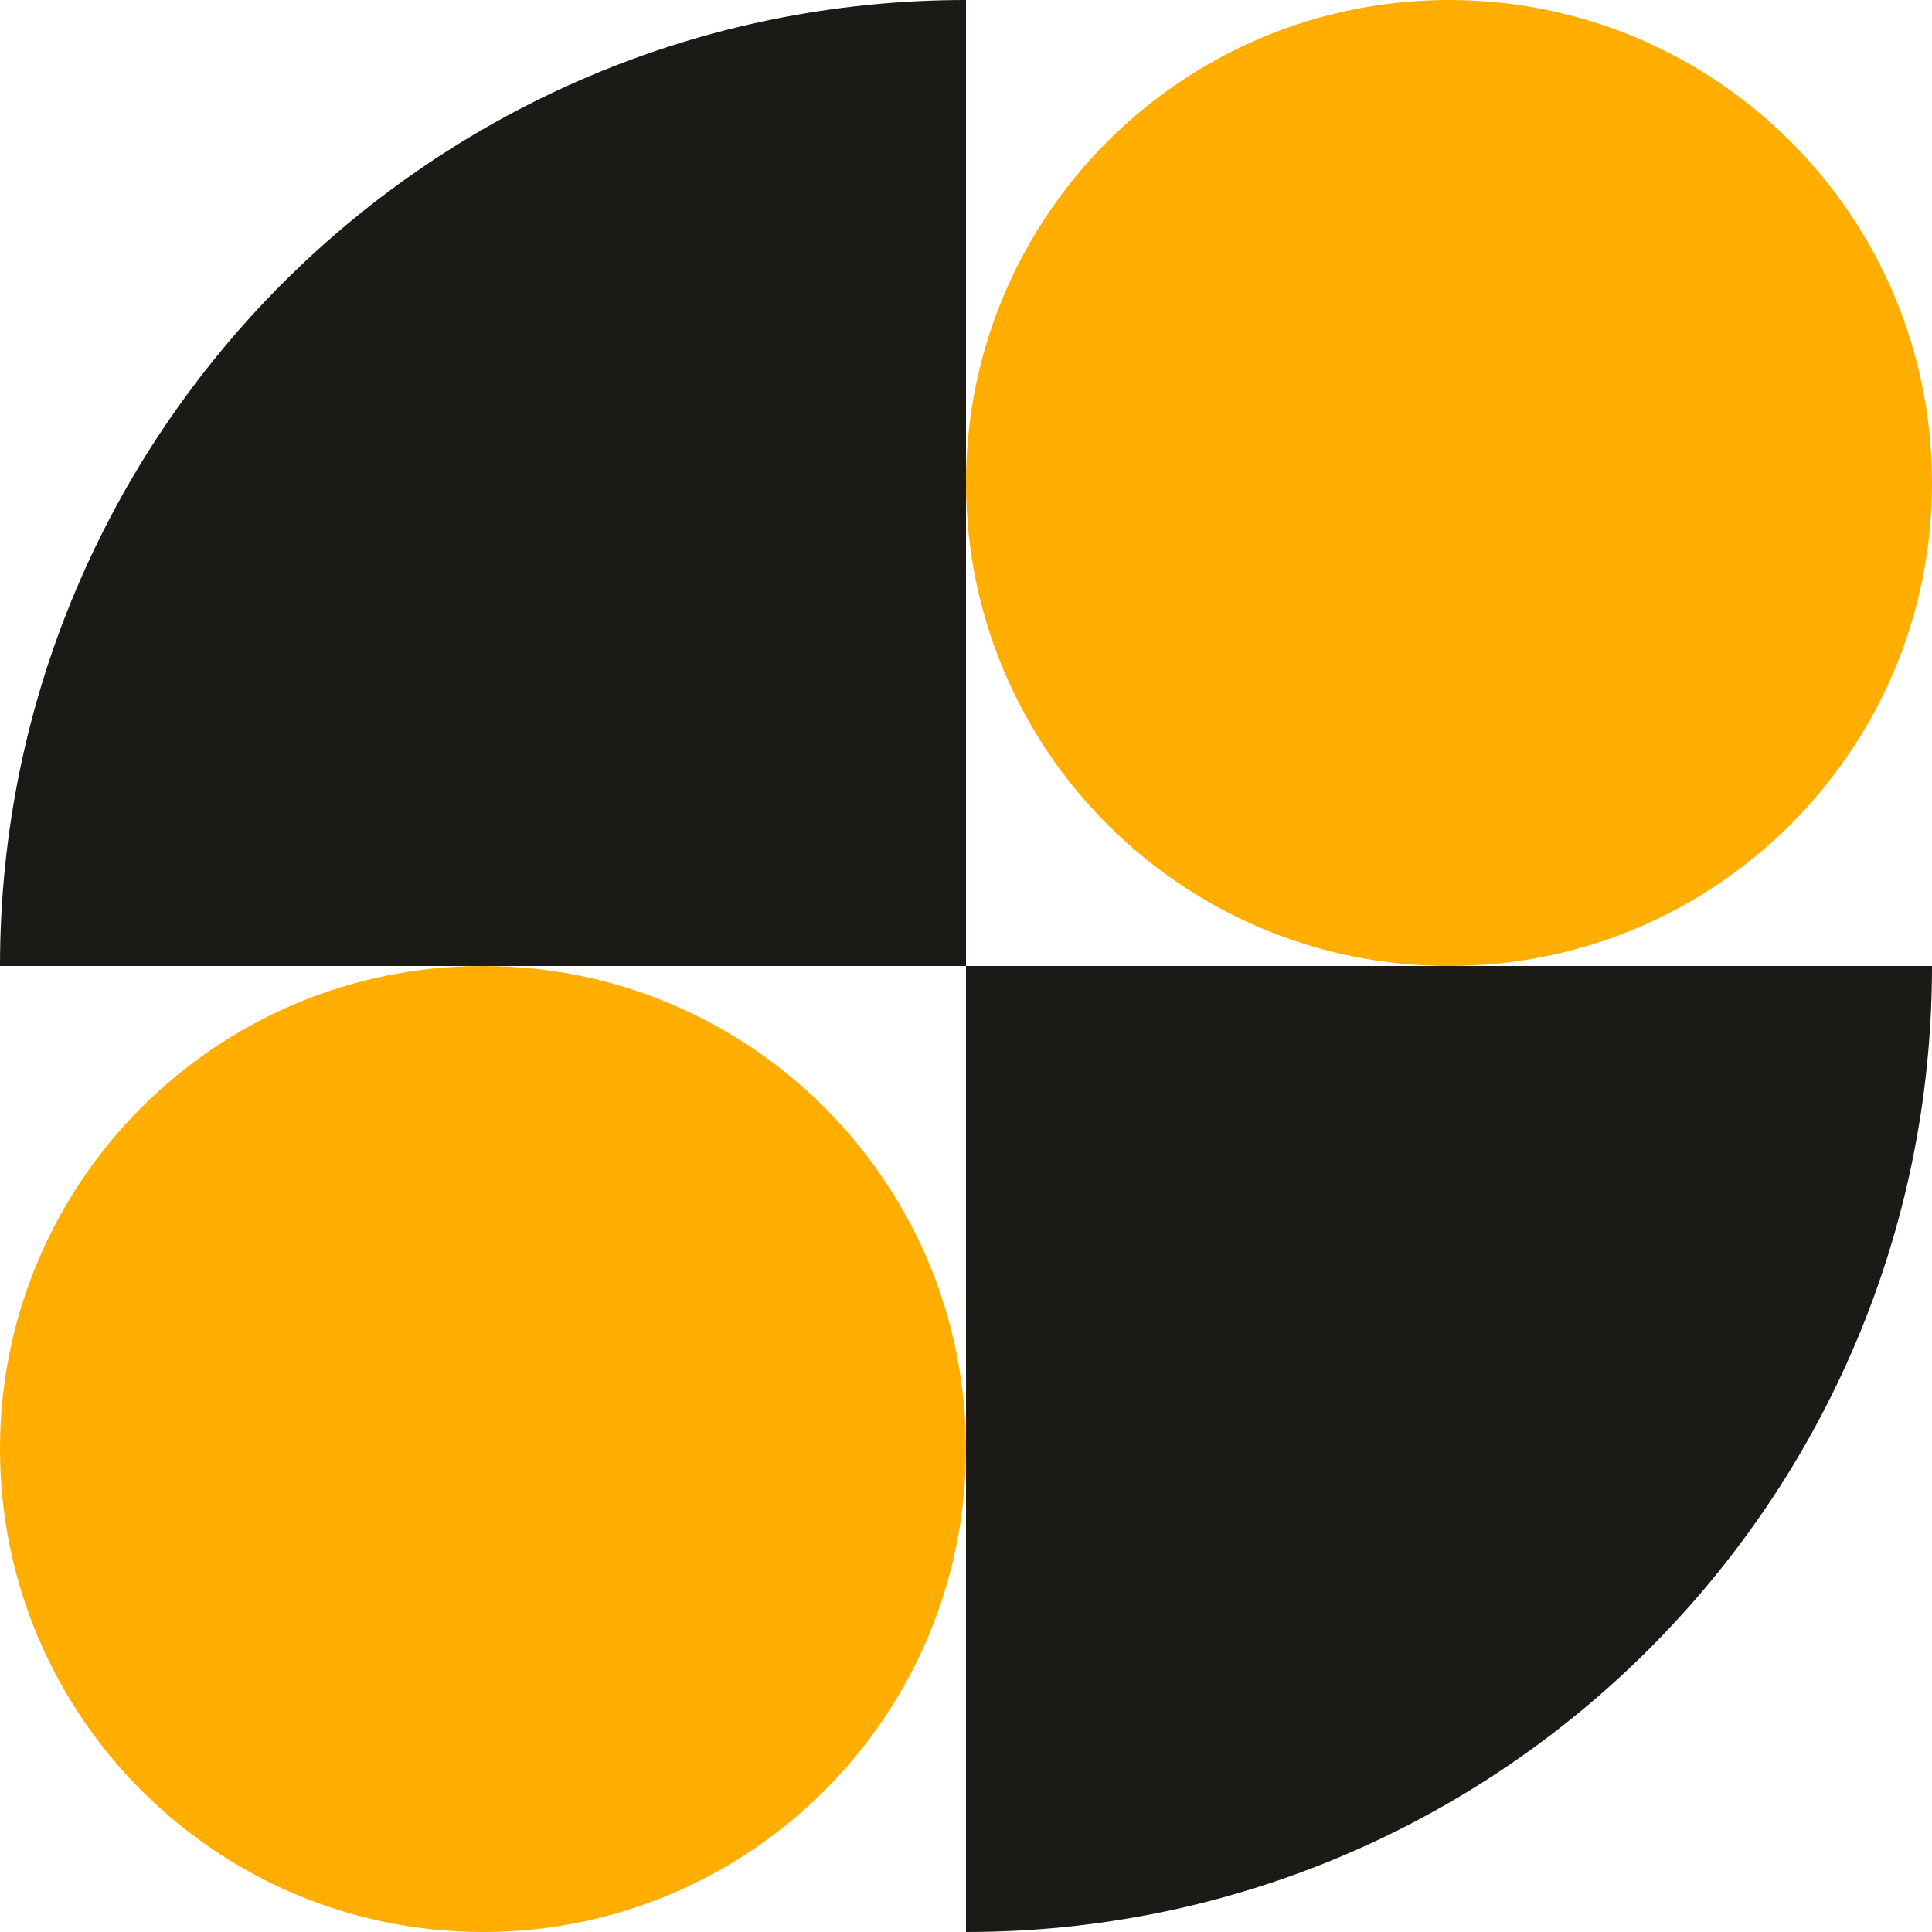
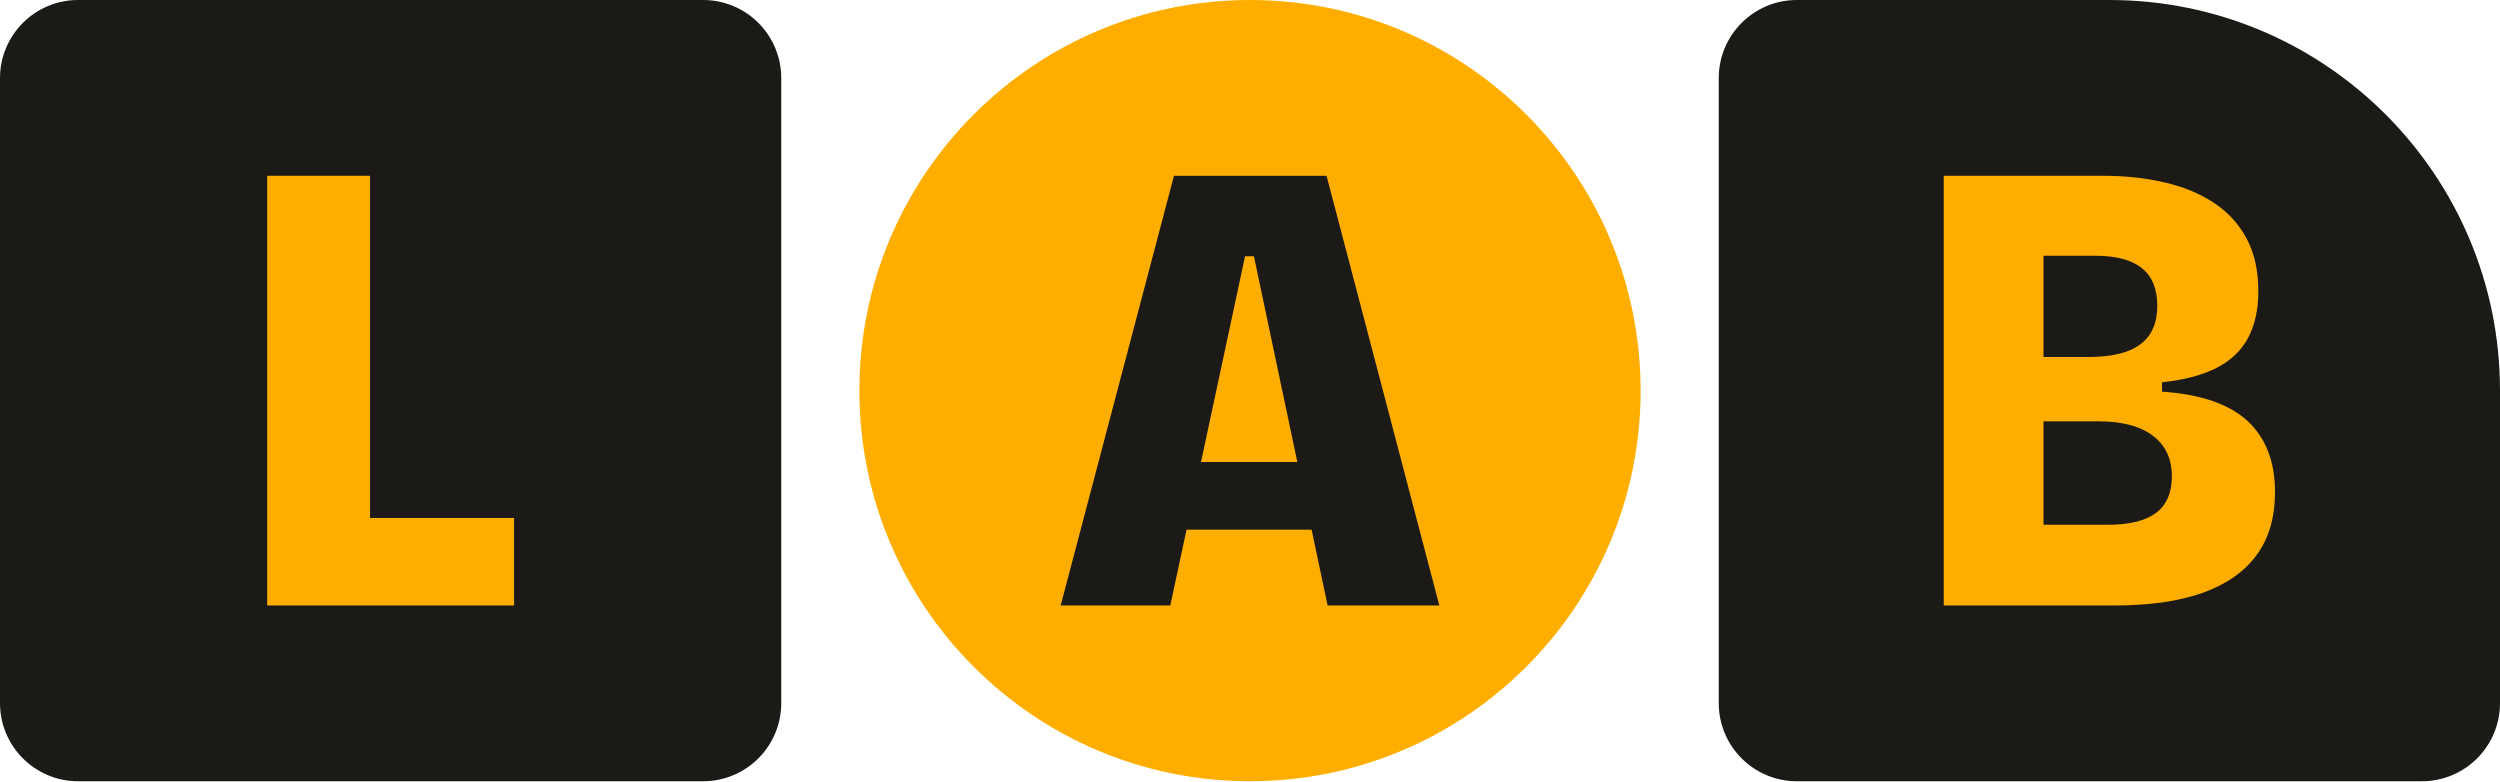
- <svg xmlns="http://www.w3.org/2000/svg" viewBox="0 0 40 40" width="40" height="40" role="img" aria-label="Lavishka’s Art Base">
-   <path d="M0 20A20 20 0 0 1 20 0V20Z" fill="#1C1A17" />
-   <circle cx="30" cy="10" r="10" fill="#FFAE00" />
-   <circle cx="10" cy="30" r="10" fill="#FFAE00" />
-   <path d="M20 20H40A20 20 0 0 1 20 40Z" fill="#1C1A17" />
+ <svg xmlns="http://www.w3.org/2000/svg" viewBox="0 0 96 30" width="96" height="30" role="img" aria-label="LAB, Lavishka’s Art Base">
+   <rect x="0" y="0" width="30" height="30" rx="3" fill="#1C1A17" />
+   <path d="M10.26 23.25V6.75H14.21V23.25ZM10.99 23.25V19.89H19.74V23.25Z" fill="#FFAE00" />
+   <circle cx="48.0" cy="15.0" r="15.0" fill="#FFAE00" />
+   <path d="M40.73 23.25 45.08 6.75H50.94L55.27 23.25H50.98L48.15 9.84H47.81L44.94 23.25ZM43.81 20.34V17.74H52.58V20.34Z" fill="#1C1A17" />
+   <path d="M69 0H81.0A15.0 15.0 0 0 1 96 15.0V27A3 3 0 0 1 93 30H69A3 3 0 0 1 66 27V3A3 3 0 0 1 69 0Z" fill="#1C1A17" />
+   <path d="M74.64 23.25V6.75H80.75Q82.05 6.75 83.14 7.01Q84.22 7.26 85.03 7.8Q85.84 8.34 86.28 9.18Q86.72 10.01 86.72 11.19Q86.72 12.23 86.33 12.97Q85.94 13.7 85.13 14.12Q84.32 14.54 83.02 14.68V15.04Q85.25 15.19 86.31 16.17Q87.36 17.15 87.36 18.89Q87.36 20.36 86.65 21.32Q85.94 22.28 84.57 22.77Q83.2 23.25 81.21 23.25ZM78.47 20.15H80.96Q82.19 20.15 82.8 19.69Q83.4 19.23 83.4 18.29Q83.4 17.29 82.68 16.74Q81.95 16.18 80.6 16.18H78.47ZM78.47 13.71H80.17Q81.55 13.71 82.19 13.22Q82.84 12.74 82.84 11.74Q82.84 10.77 82.25 10.3Q81.67 9.82 80.44 9.82H78.47Z" fill="#FFAE00" />
</svg>
